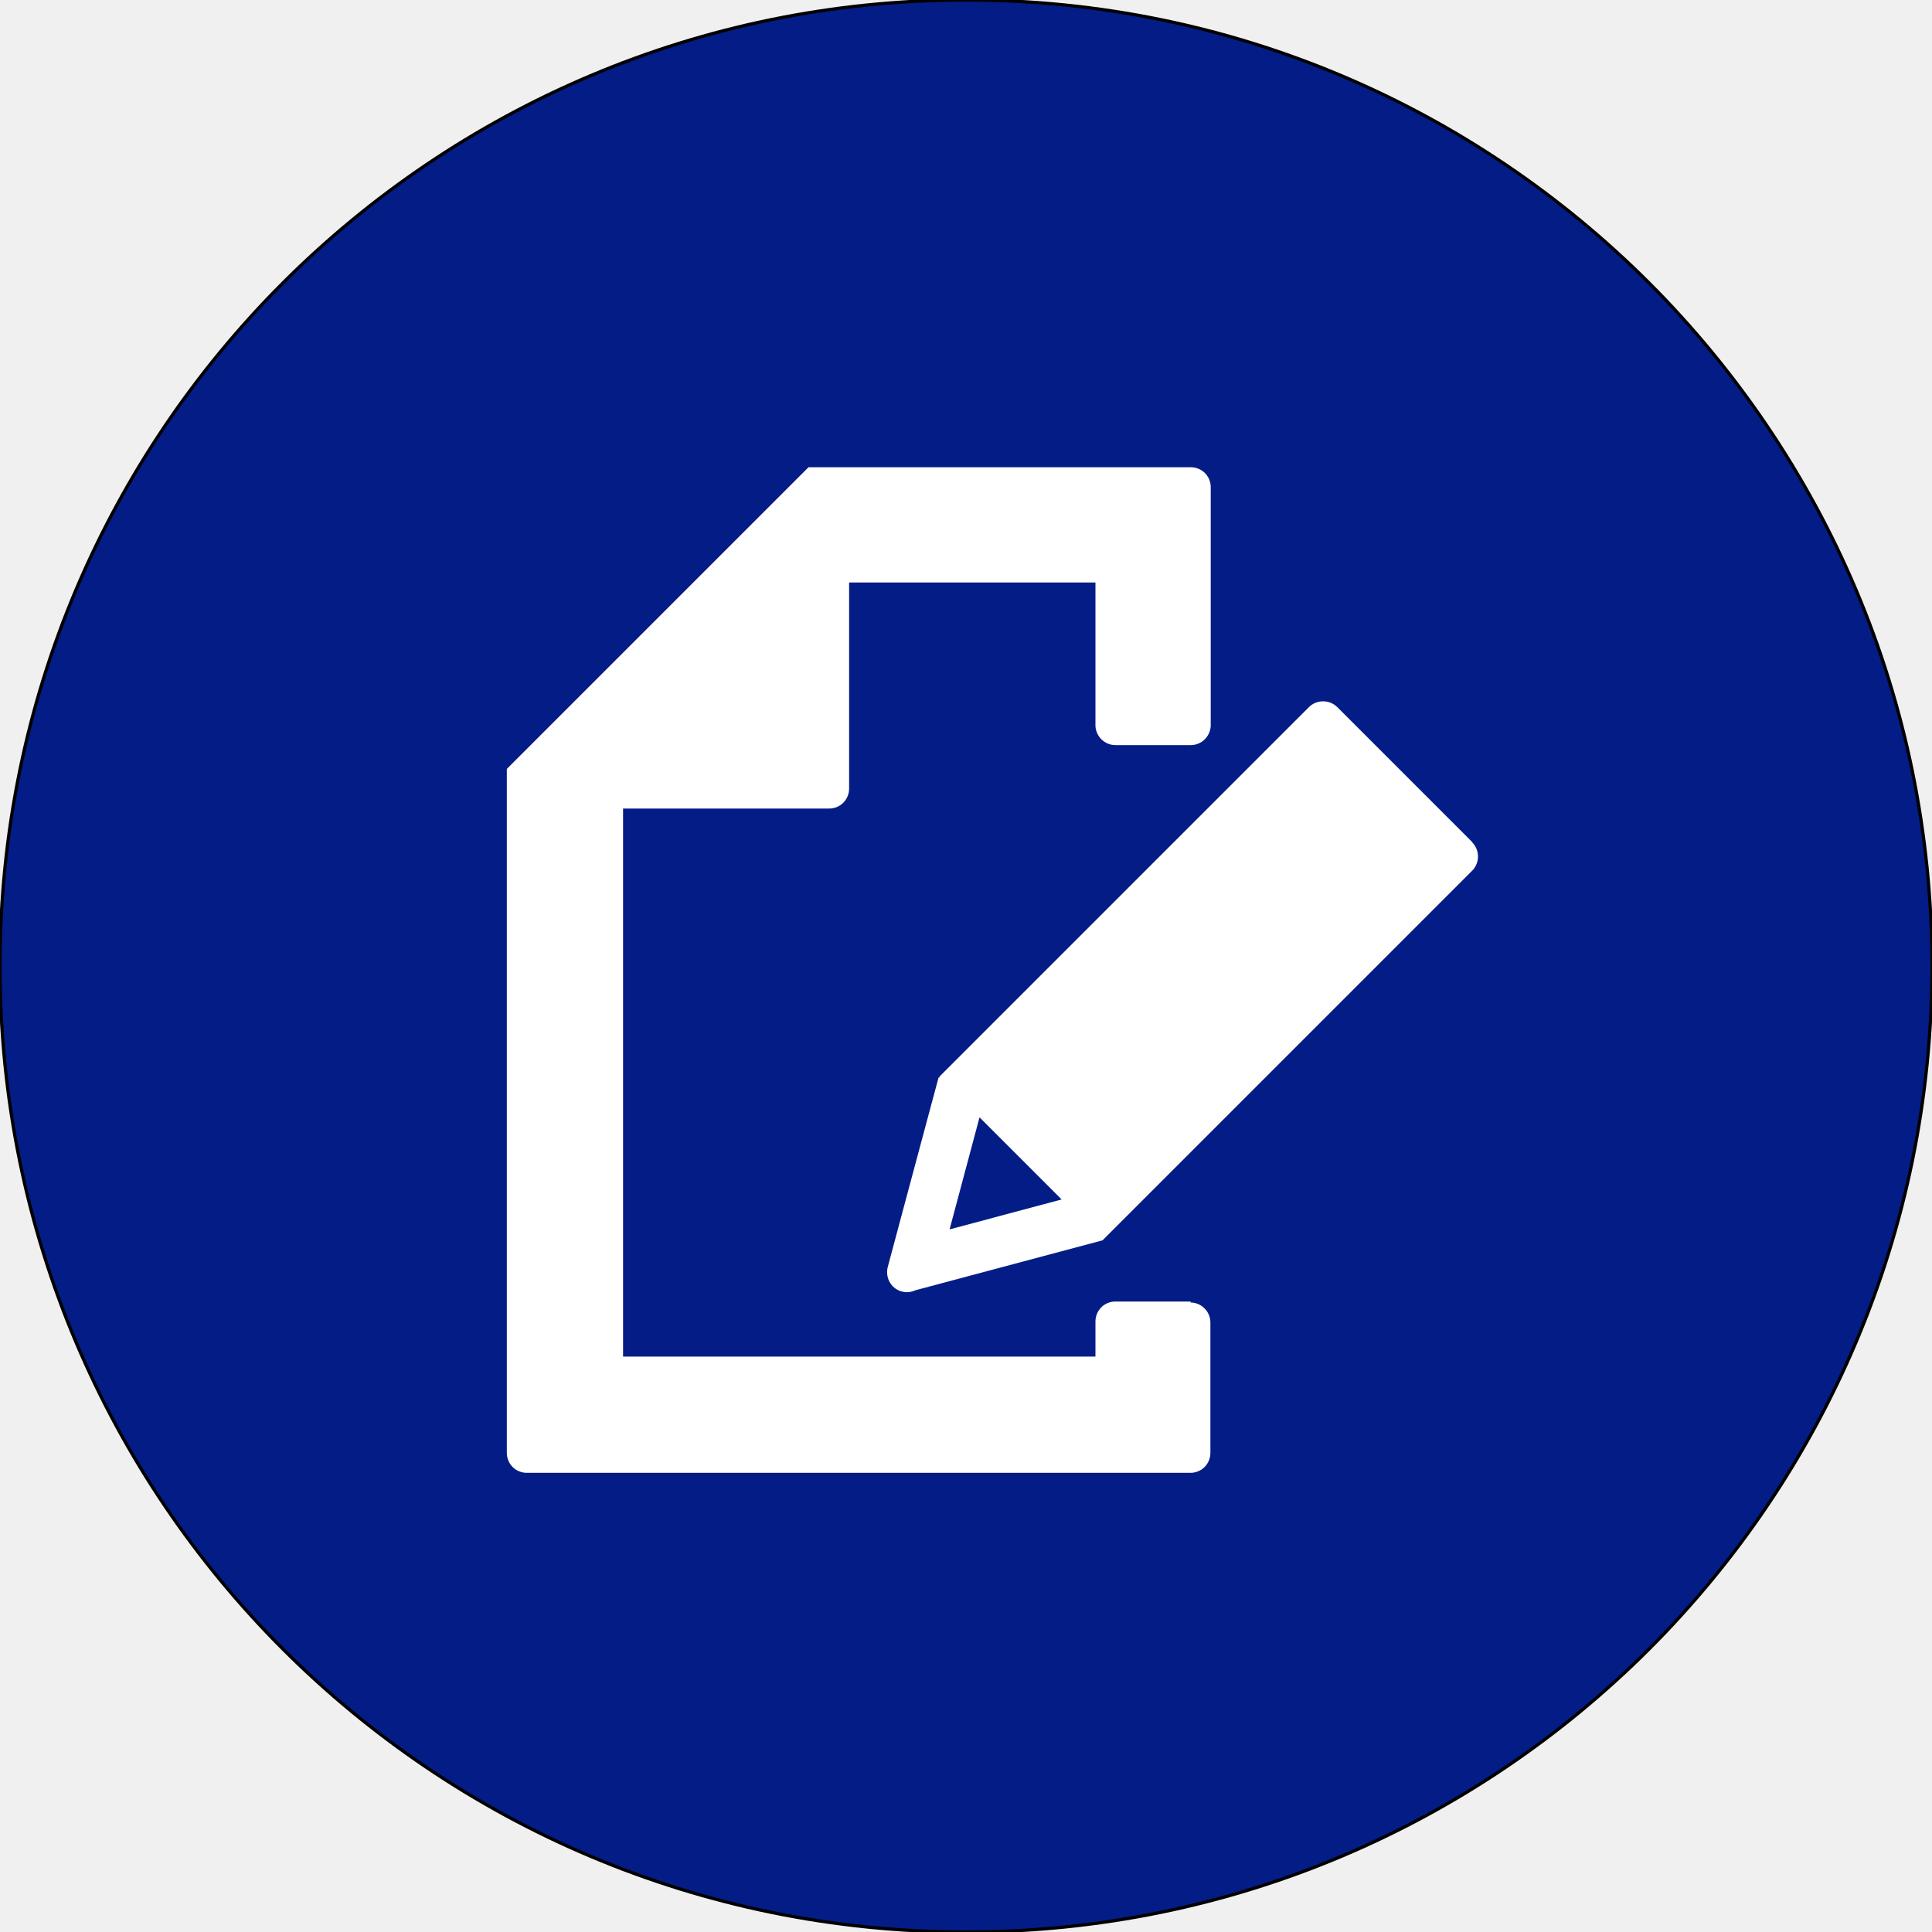
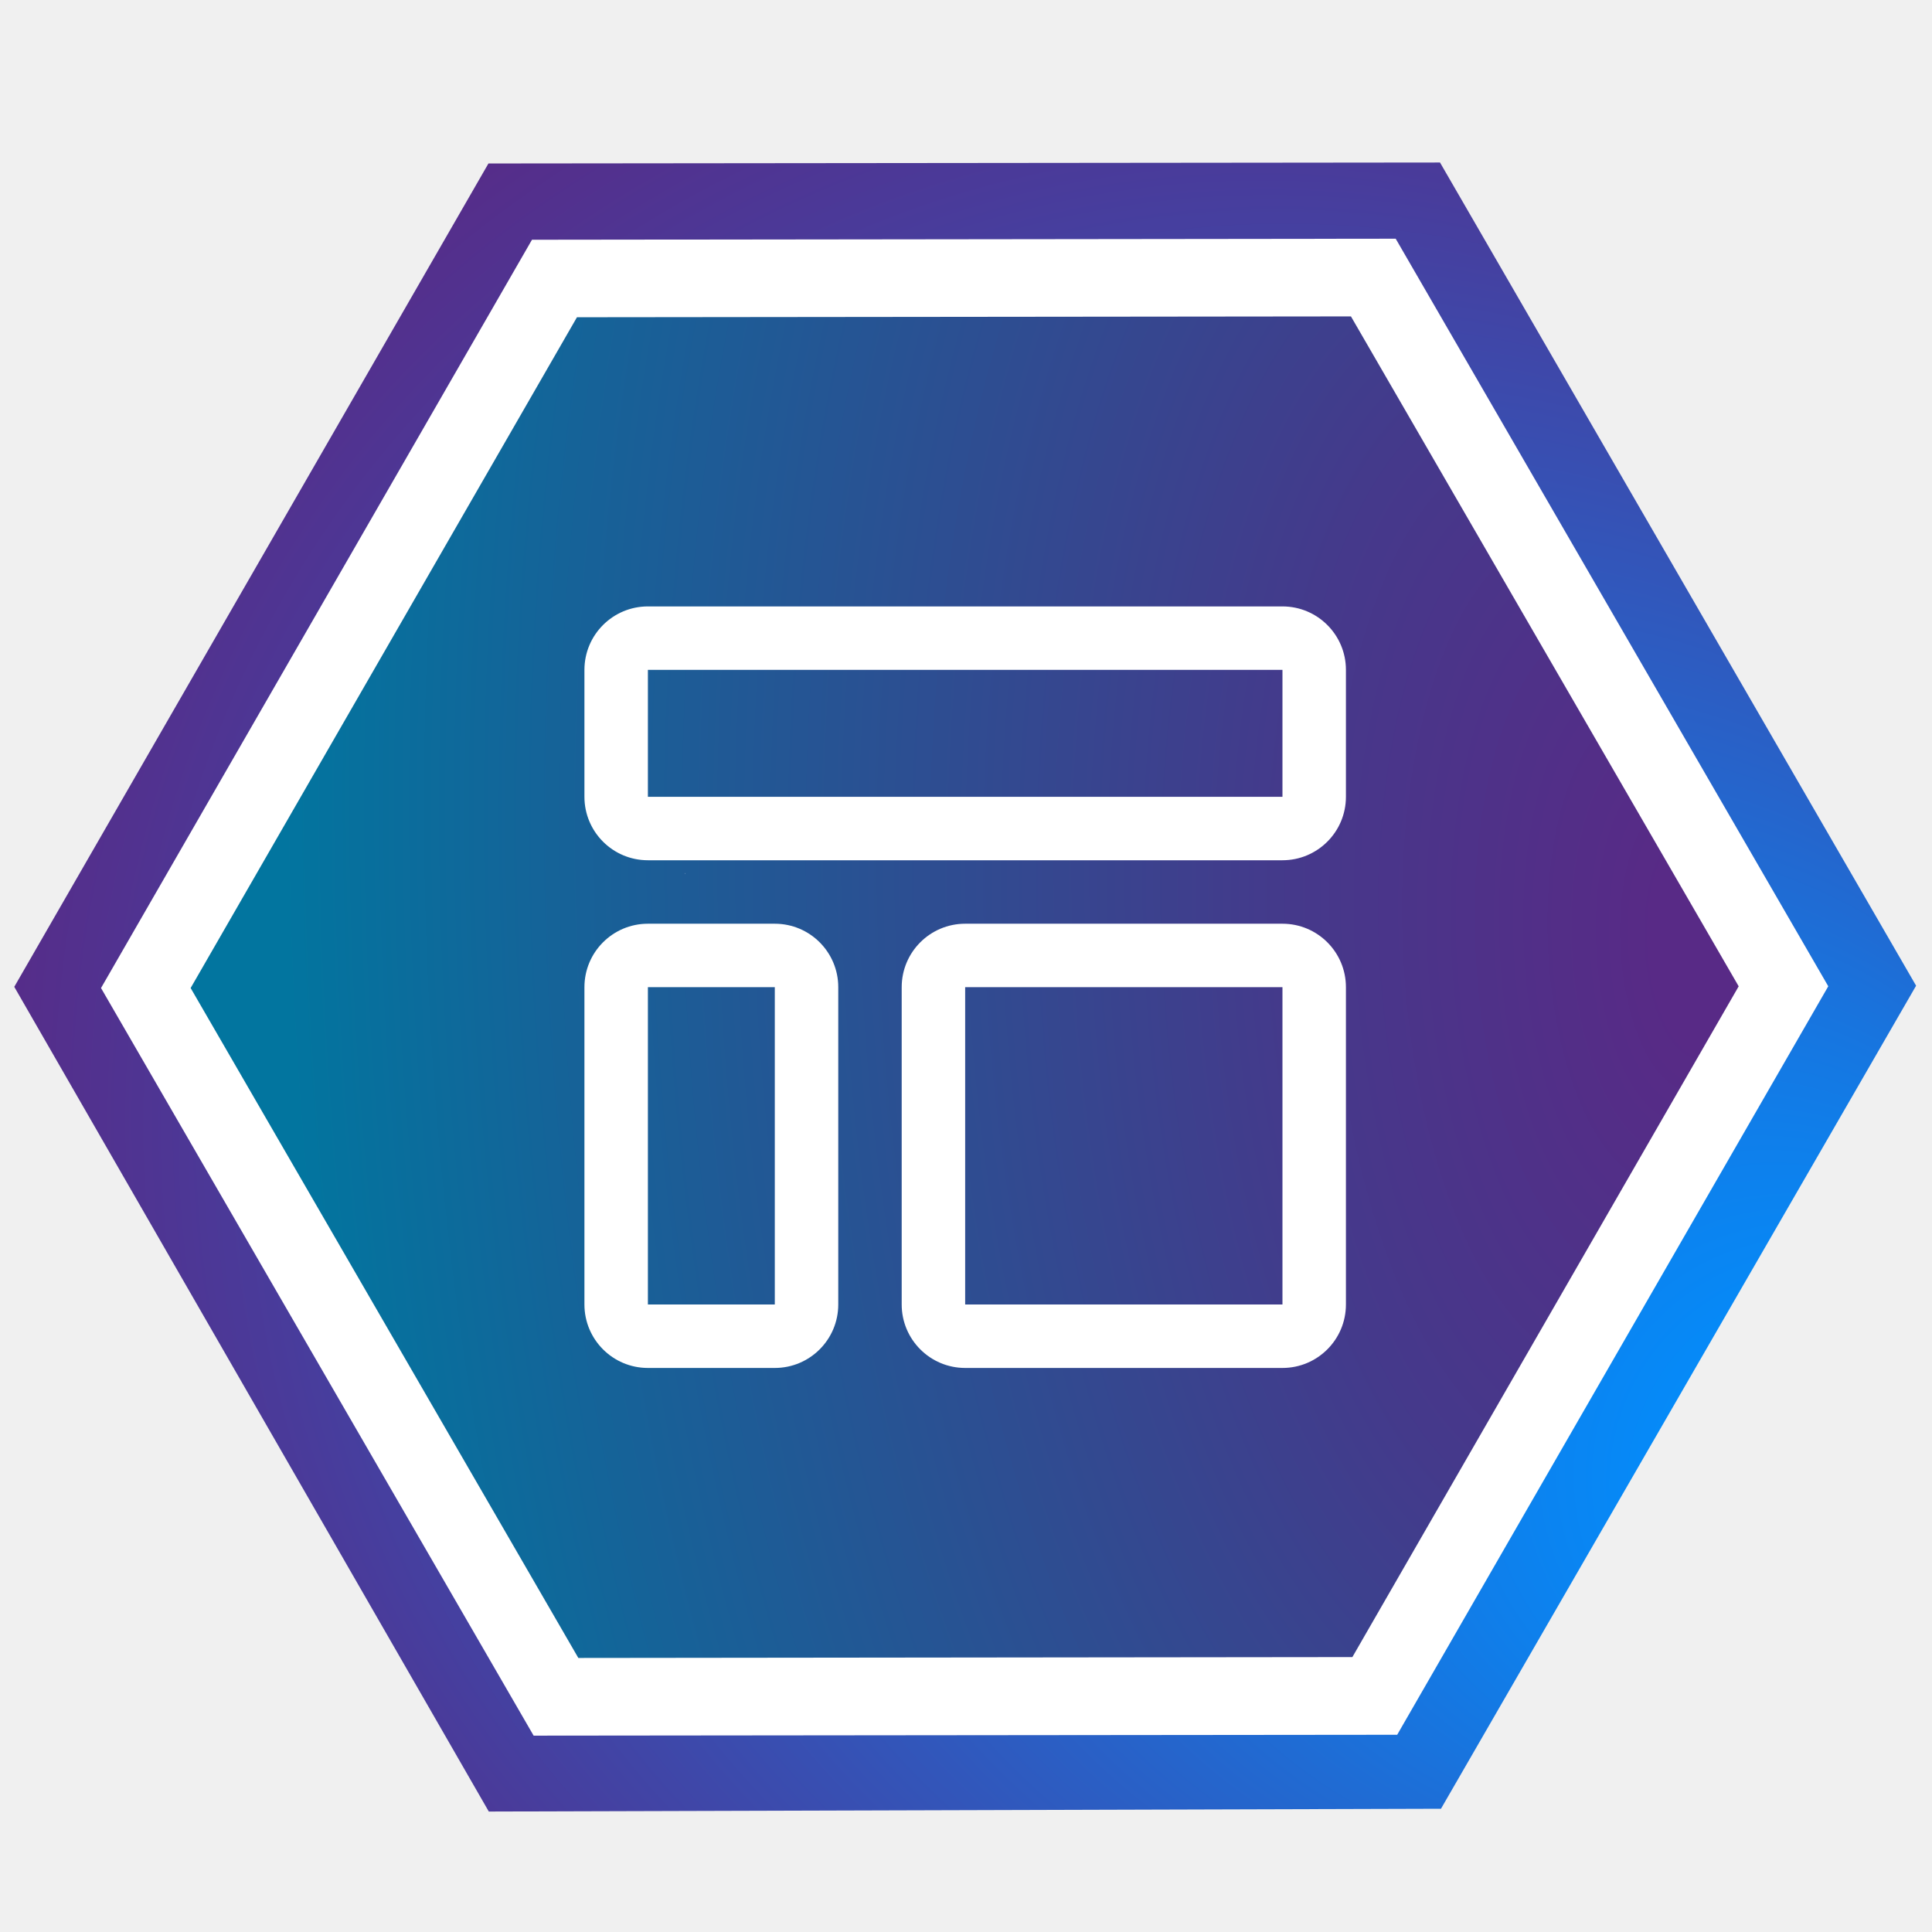
- <svg xmlns="http://www.w3.org/2000/svg" width="600" height="600" version="1.1" viewBox="0 0 600 600">
+ <svg xmlns="http://www.w3.org/2000/svg" id="Layer_1" width="600" height="600" version="1.1" viewBox="0 0 600 600">
  <defs>
    <style>
      .st0 {
-         fill: #031c86;
-         stroke-miterlimit: 10;
+         fill: url(#radial-gradient);
      }

-       .st0, .st1 {
-         stroke: #000;
+       .st1 {
+         fill: #fff;
      }

      .st2 {
-         fill: #fff;
-       }
- 
-       .st1 {
+         stroke: #000;
        stroke-linejoin: round;
        stroke-width: 16px;
      }

      .st3 {
+         fill: url(#radial-gradient1);
+       }
+ 
+       .st4 {
        display: none;
      }
    </style>
+     <radialGradient id="radial-gradient" cx="561.34" cy="237.52" fx="787.37" fy="237.52" r="263.28" gradientTransform="translate(-277.8 -216.25) rotate(-3.17) scale(1 2.33)" gradientUnits="userSpaceOnUse">
+       <stop offset=".05" stop-color="#582a86" />
+       <stop offset=".28" stop-color="#45398b" />
+       <stop offset=".74" stop-color="#166298" />
+       <stop offset=".92" stop-color="#02759f" />
+     </radialGradient>
+     <radialGradient id="radial-gradient1" cx="317.08" cy="306.74" fx="670.27" fy="306.74" r="411.4" gradientTransform="translate(190.44 -110.25) rotate(29.94)" gradientUnits="userSpaceOnUse">
+       <stop offset=".1" stop-color="#0090ff" />
+       <stop offset=".88" stop-color="#582a86" />
+     </radialGradient>
  </defs>
-   <g id="Layer_1">
-     <circle class="st0" cx="300" cy="300" r="300" />
-     <g>
-       <path class="st2" d="M369.8,404.2h-23.4c-3.5,0-6.2,2.8-6.2,6.2h0v10.9h-146.7v-170.2h64c3.5,0,6.2-2.8,6.2-6.2v-64h76.5v44.6h0c.2,3.3,2.9,5.9,6.2,5.9h23.4c3.3,0,6-2.6,6.2-5.9h0v-.3h0v-59.4h0v-14.5c0-3.5-2.8-6.2-6.2-6.2h-118.7l-93.7,93.7v212.4c0,3.5,2.8,6.2,6.2,6.2h206.1c3.5,0,6.2-2.8,6.2-6.2v-8.8h0v-31.7h0c0-3.4-2.8-6.2-6.2-6.2Z" />
-       <path class="st2" d="M457.3,261.6l-42-42c-2.4-2.4-6.4-2.4-8.8,0l-114.8,114.8.2.2h-.4c0-.1-15.7,58.5-15.7,58.5h0c-.7,2.2-.2,4.7,1.5,6.4,1.9,1.9,4.7,2.3,7,1.2h0s58.1-15.5,58.1-15.5h0c0-.1,0,0,0,0l114.8-114.8c2.4-2.4,2.4-6.4,0-8.8ZM294.9,381.8l9.3-34.8,25.5,25.5-34.8,9.3Z" />
-     </g>
-   </g>
-   <g id="Layer_2" class="st3">
+   <g id="Layer_2" class="st4">
    <g id="Layer_1-2">
-       <polygon class="st1" points="156 149.3 506.6 149.3 476.7 491 126.1 491 156 149.3" />
+       <polygon class="st2" points="156 149.3 506.6 149.3 476.7 491 126.1 491 156 149.3" />
      <g>
-         <polygon class="st2" points="123.3 108.2 474.7 108.2 444 459.7 92.5 459.7 123.3 108.2" />
+         <polygon class="st1" points="123.3 108.2 474.7 108.2 444 459.7 92.5 459.7 123.3 108.2" />
        <path d="M444,467.7H92.5c-2.2,0-4.4-.9-5.9-2.6s-2.3-3.9-2.1-6.1l30.8-351.5c.4-4.1,3.8-7.3,8-7.3h351.4c2.2,0,4.4.9,5.9,2.6s2.3,3.9,2.1,6.1l-30.7,351.5c-.4,4.1-3.9,7.3-8,7.3h0ZM101.2,451.7h335.4l29.4-335.5H130.6s-29.4,335.5-29.4,335.5Z" />
      </g>
    </g>
-     <polygon class="st1" points="165.3 156.2 427.8 156.2 421.2 224.2 159 224.2 165.3 156.2" />
-     <polygon class="st1" points="154.4 262.7 231.3 262.7 216.5 418 140 418 154.4 262.7" />
-     <polygon class="st1" points="266.4 262.7 417.1 262.7 402 418 251 418 266.4 262.7" />
+     <polygon class="st2" points="165.3 156.2 427.8 156.2 421.2 224.2 159 224.2 165.3 156.2" />
+     <polygon class="st2" points="154.4 262.7 231.3 262.7 216.5 418 140 418 154.4 262.7" />
+     <polygon class="st2" points="266.4 262.7 417.1 262.7 402 418 251 418 266.4 262.7" />
+   </g>
+   <g>
+     <path class="st1" d="M165.72,539.02L31.34,306.89,165.21,74.45l268.24-.32,134.34,232.17-133.87,232.44-268.21.27ZM59.21,306.84l120.4,208.04,240.37-.27,119.97-208.31-120.4-208.04-240.37.27-119.97,208.31Z" />
+     <polygon class="st0" points="539.96 306.31 419.99 514.62 179.61 514.89 59.21 306.84 179.18 98.53 419.55 98.27 539.96 306.31" />
+     <path class="st3" d="M447.21,50.47l-295.52.3L4.43,306.47l147.37,256.12,295.71-.87,147.55-255.6L447.21,50.47ZM433.93,538.75l-268.21.27L31.37,306.84,165.21,74.45l268.24-.32,134.34,232.17-133.87,232.44h0Z" />
+     <g>
+       <path class="st1" d="M212.7,271.21l.1.06.09-.15c-.06.1-.11.07-.19.09Z" />
+       <path class="st1" d="M212.86,271.16l-.09.15-.1-.06c.11-.07.16-.04.19-.09Z" />
+     </g>
+     <g>
+       <path class="st1" d="M398.28,208.04v39.41h-197.07v-39.41h197.07M398.28,188.33h-197.07c-10.88,0-19.71,8.82-19.71,19.71v39.41c0,10.88,8.82,19.71,19.71,19.71h197.07c10.88,0,19.71-8.82,19.71-19.71v-39.41c0-10.88-8.82-19.71-19.71-19.71Z" />
+       <path class="st1" d="M240.62,306.58v98.54h-39.41v-98.54h39.41M240.62,286.87h-39.41c-10.88,0-19.71,8.82-19.71,19.71v98.54c0,10.88,8.82,19.71,19.71,19.71h39.41c10.88,0,19.71-8.82,19.71-19.71v-98.54c0-10.88-8.82-19.71-19.71-19.71Z" />
+       <path class="st1" d="M398.28,306.58v98.54h-98.54v-98.54h98.54M398.28,286.87h-98.54c-10.88,0-19.71,8.82-19.71,19.71v98.54c0,10.88,8.82,19.71,19.71,19.71h98.54c10.88,0,19.71-8.82,19.71-19.71v-98.54c0-10.88-8.82-19.71-19.71-19.71Z" />
+     </g>
  </g>
</svg>
